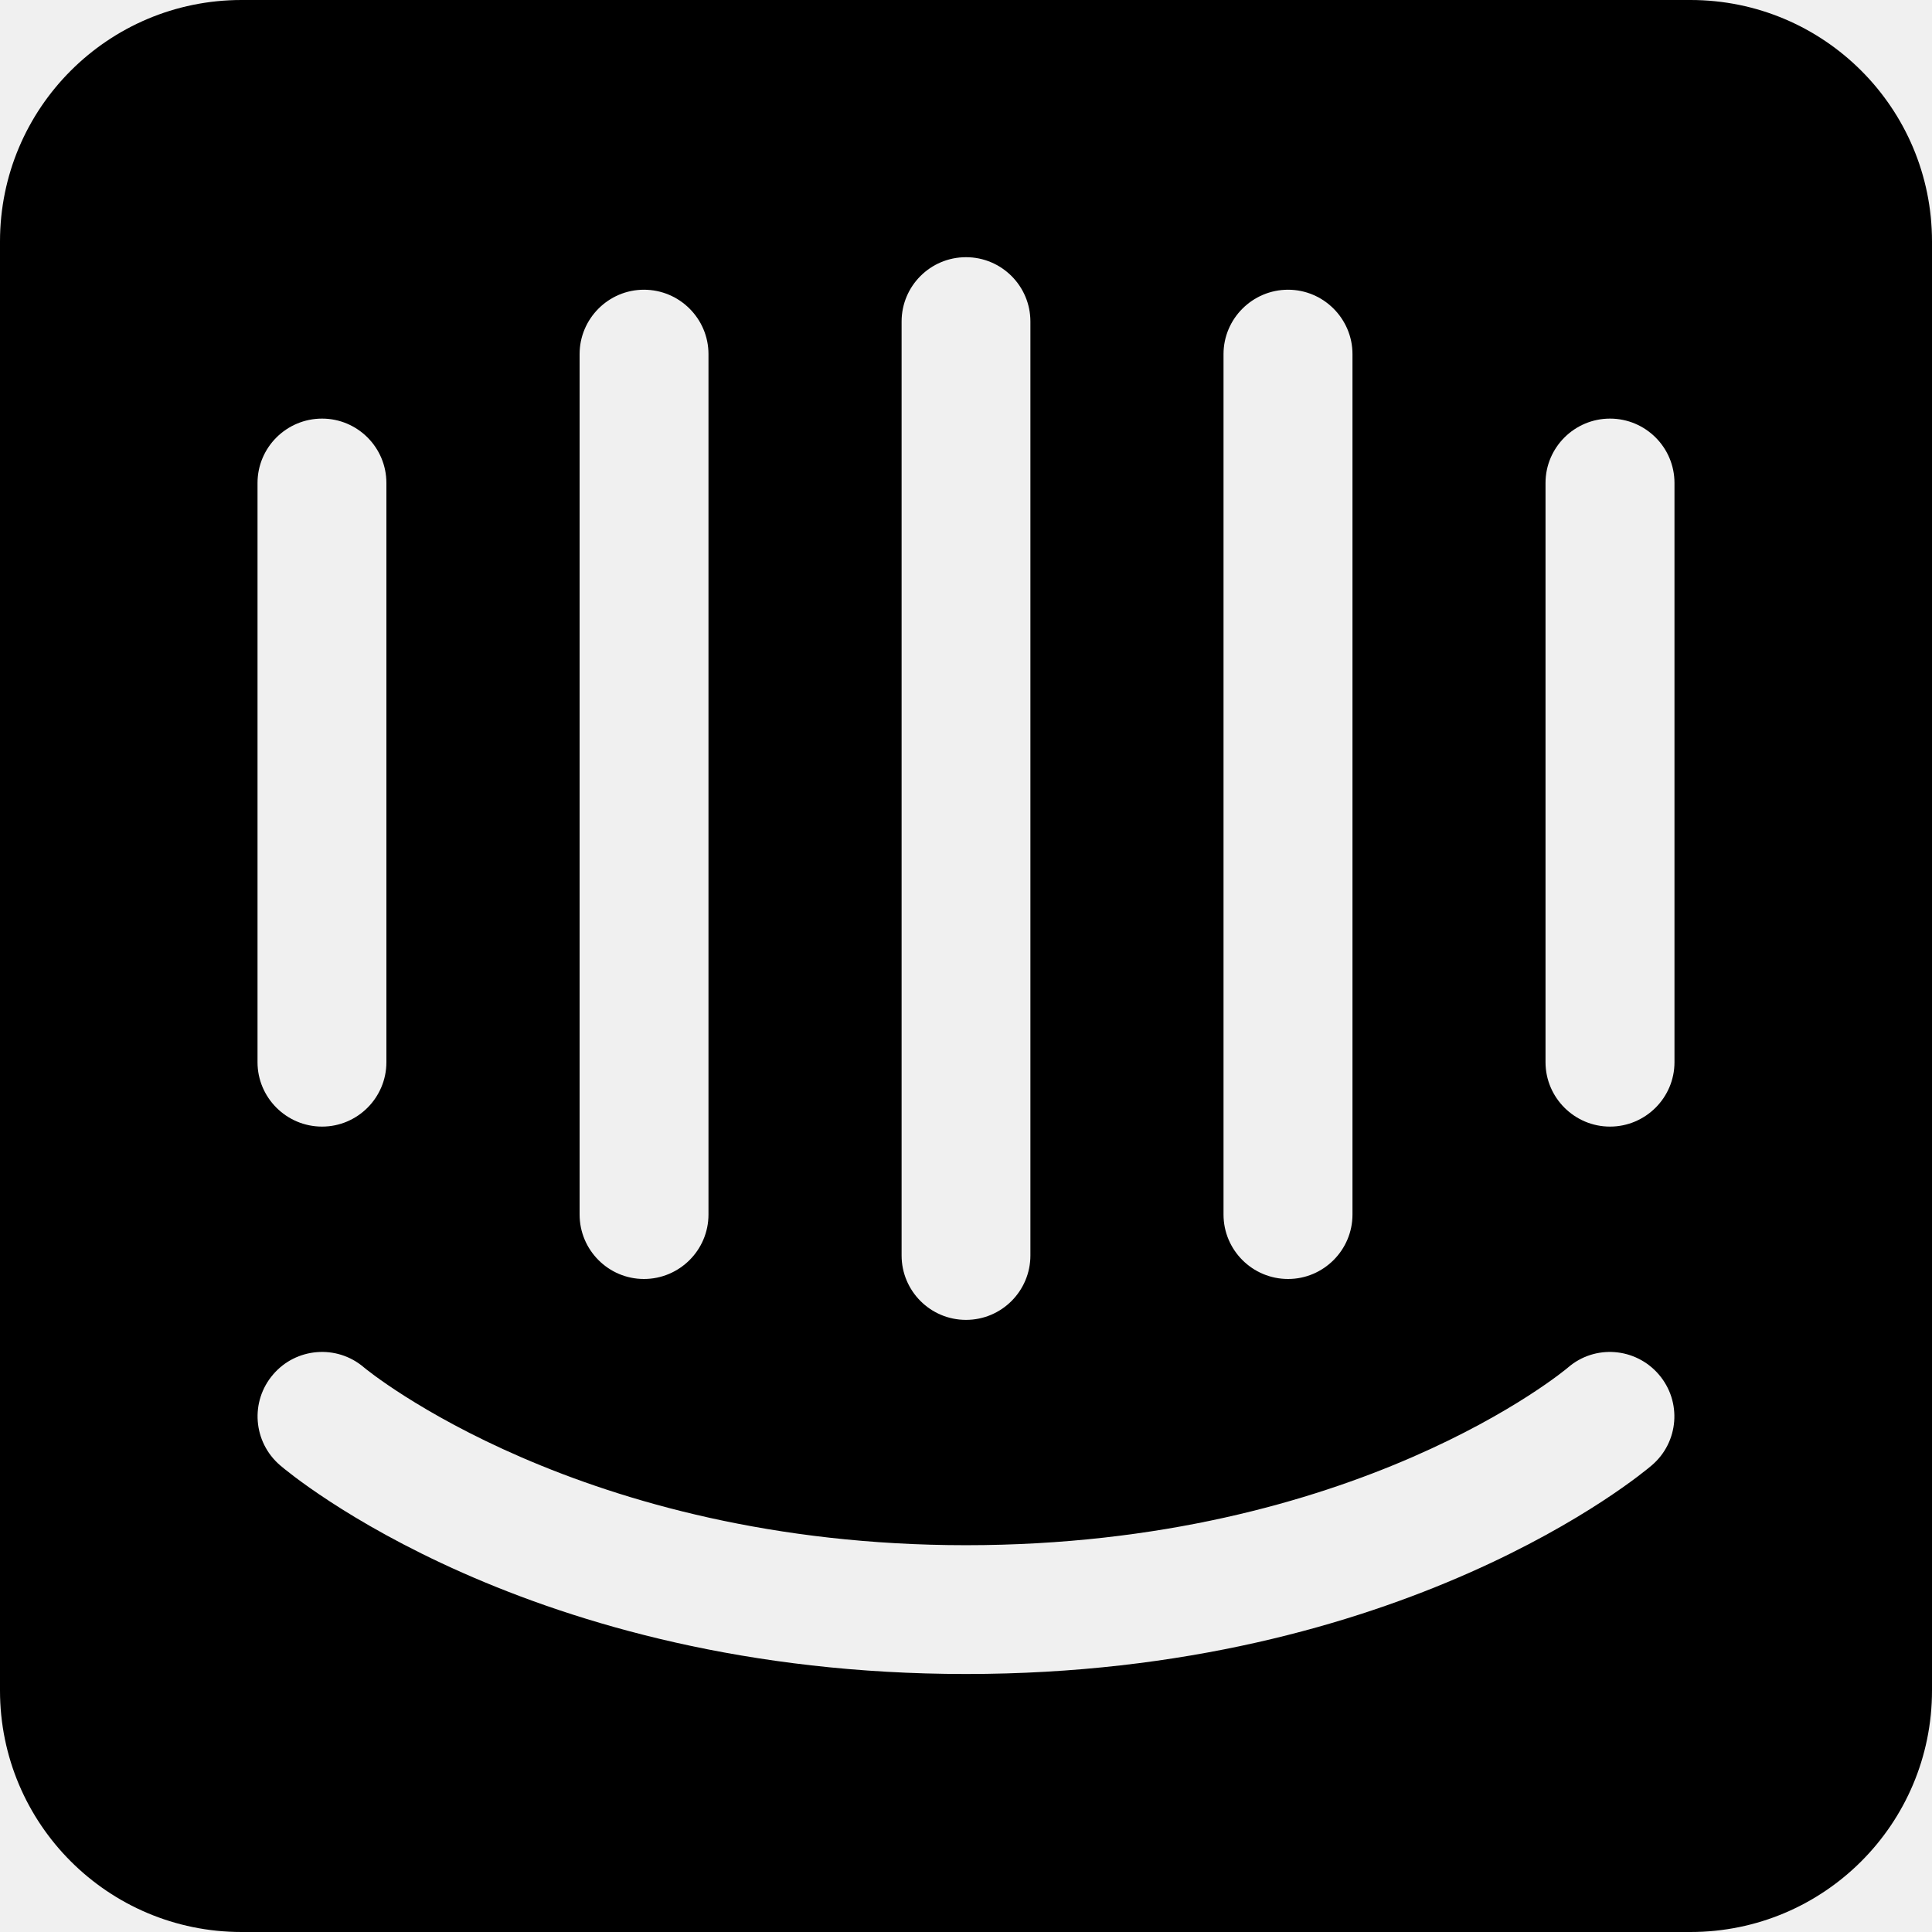
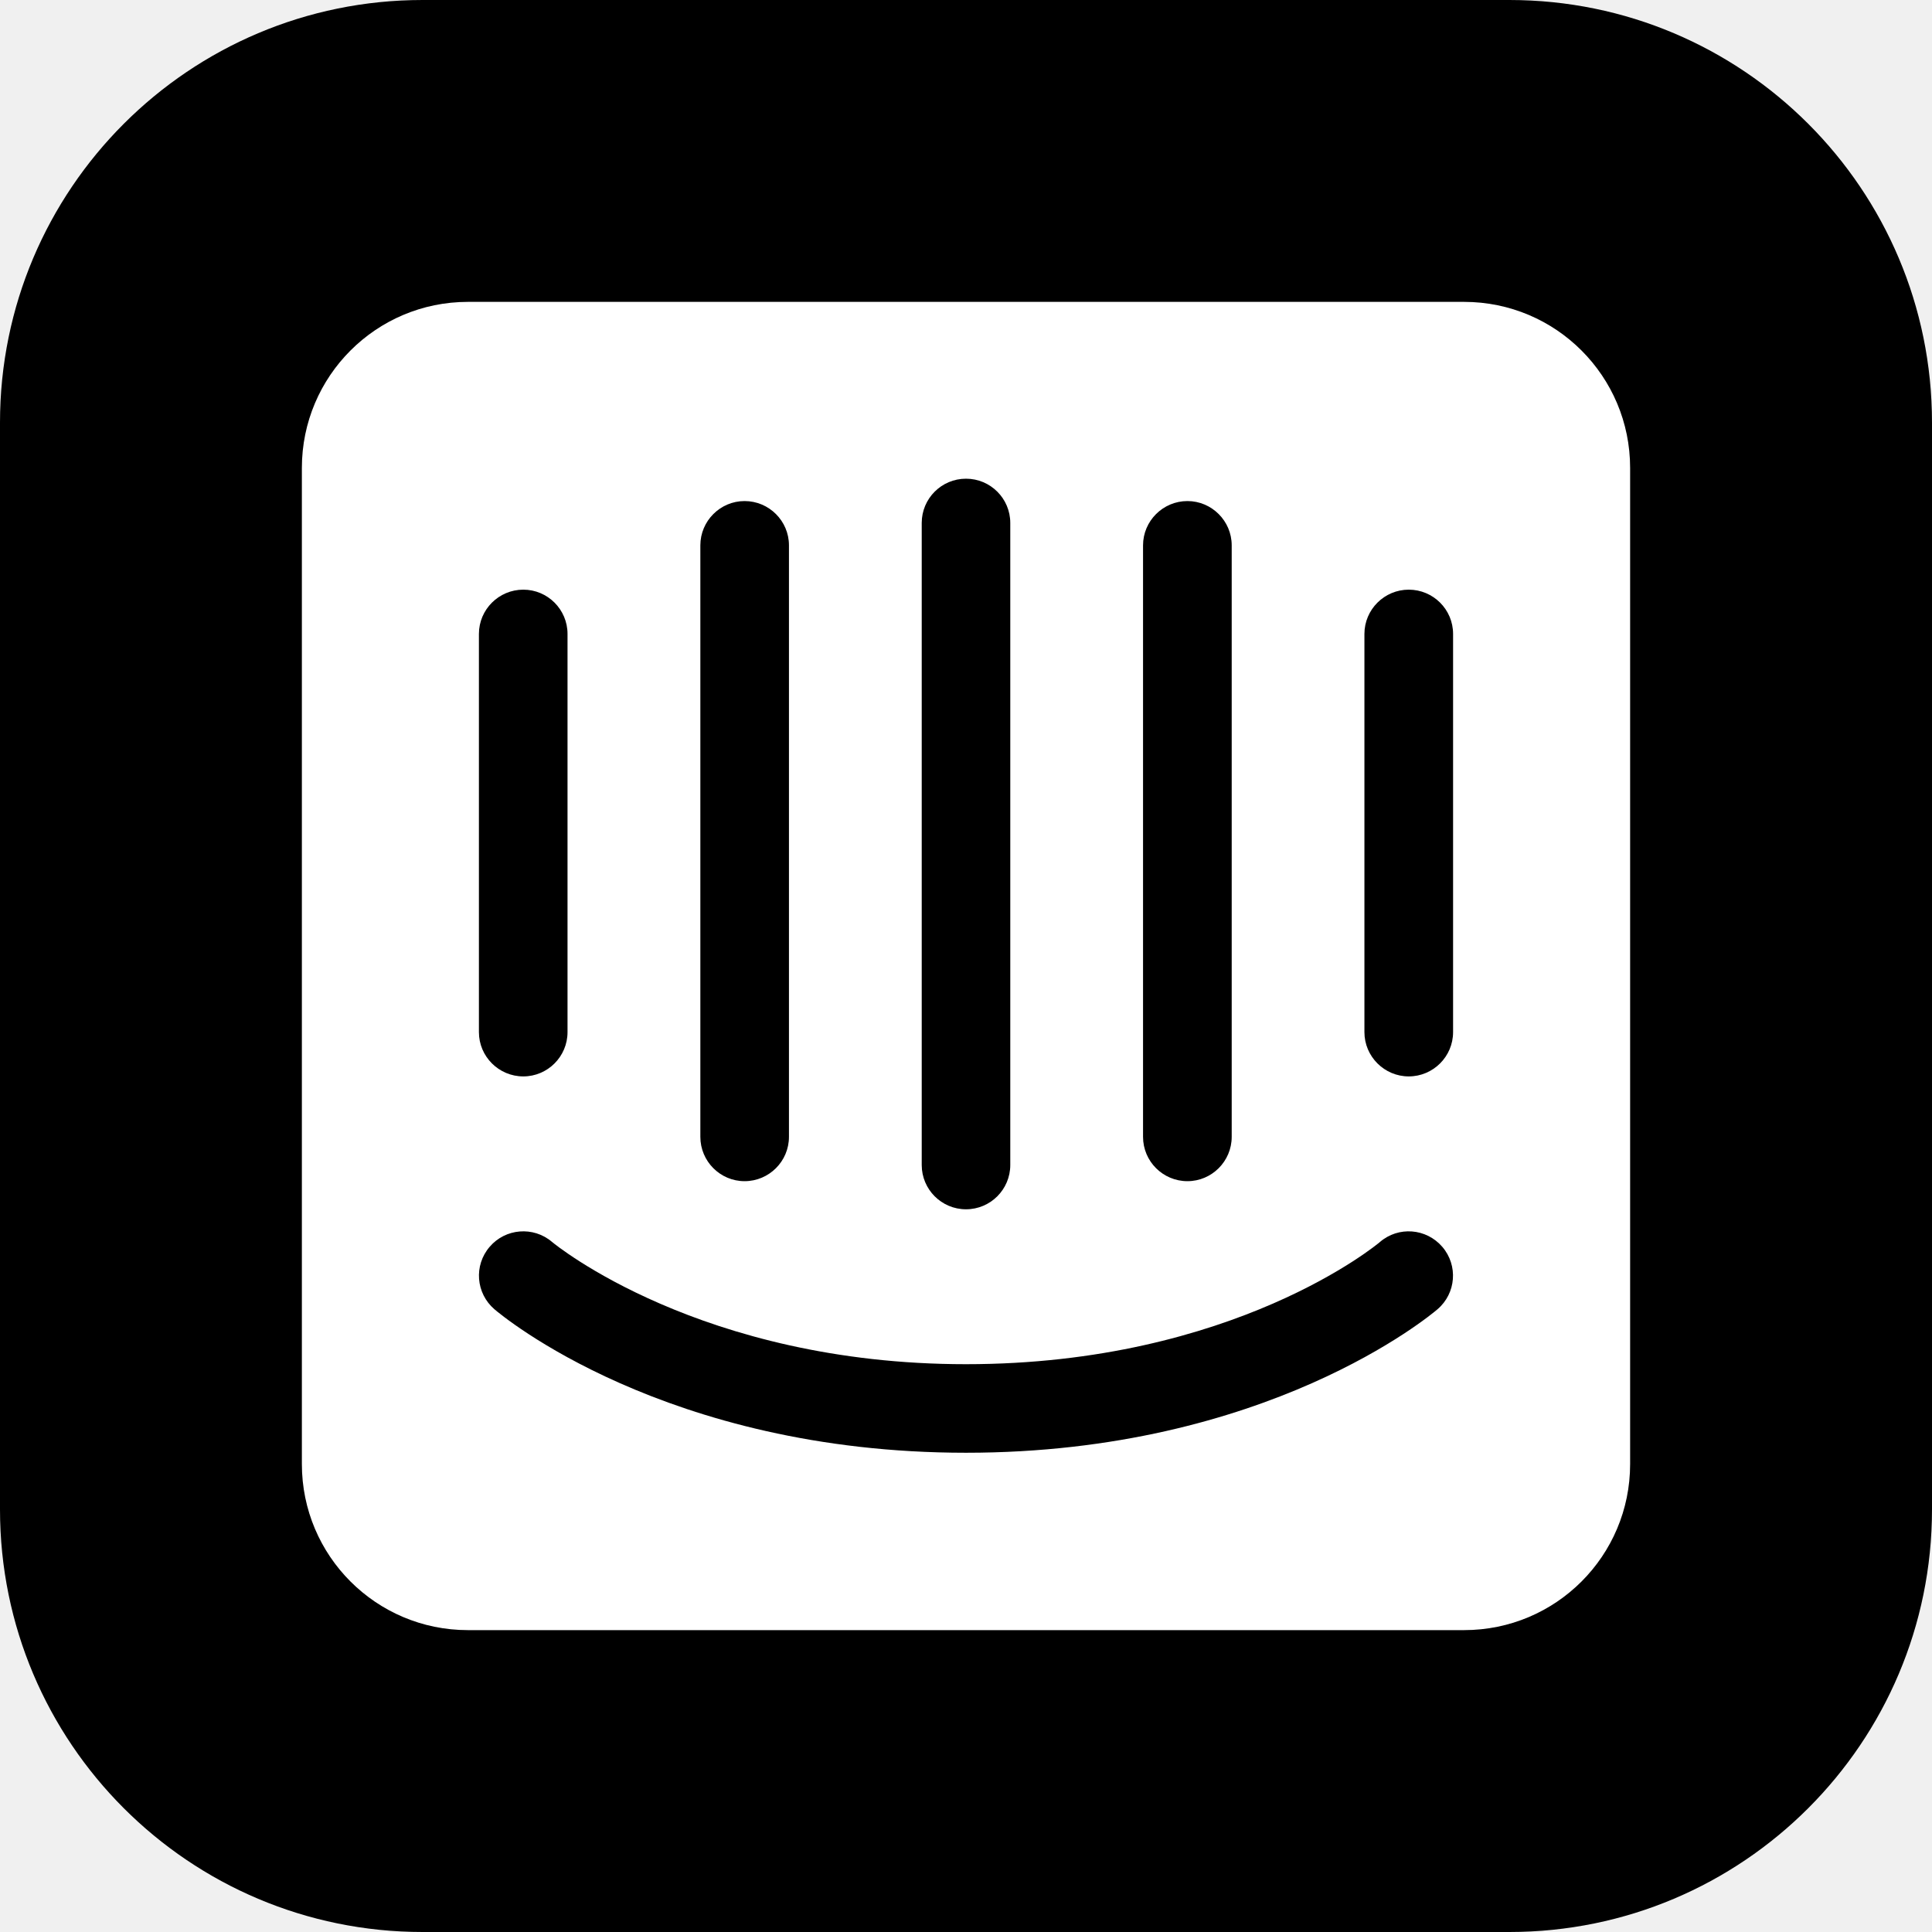
- <svg xmlns="http://www.w3.org/2000/svg" role="img" viewBox="0 0 24 24">
-   <path d="M21 0H3C1.343 0 0 1.343 0 3v18c0 1.658 1.343 3 3 3h18c1.658 0 3-1.342 3-3V3c0-1.657-1.342-3-3-3zm-5.801 4.399c0-.44.36-.8.802-.8.44 0 .8.36.8.8v10.688c0 .442-.36.801-.8.801-.443 0-.802-.359-.802-.801V4.399zM11.2 3.994c0-.44.357-.799.8-.799s.8.359.8.799v11.602c0 .44-.357.8-.8.8s-.8-.36-.8-.8V3.994zm-4 .405c0-.44.359-.8.799-.8.443 0 .802.36.802.8v10.688c0 .442-.36.801-.802.801-.44 0-.799-.359-.799-.801V4.399zM3.199 6c0-.442.36-.8.802-.8.44 0 .799.358.799.8v7.195c0 .441-.359.8-.799.8-.443 0-.802-.36-.802-.8V6zM20.52 18.202c-.123.105-3.086 2.593-8.52 2.593-5.433 0-8.397-2.486-8.521-2.593-.335-.288-.375-.792-.086-1.128.285-.334.79-.375 1.125-.09.047.041 2.693 2.211 7.481 2.211 4.848 0 7.456-2.186 7.479-2.207.334-.289.839-.25 1.128.086.289.336.25.84-.086 1.128zm.281-5.007c0 .441-.36.8-.801.8-.441 0-.801-.36-.801-.8V6c0-.442.361-.8.801-.8.441 0 .801.357.801.8v7.195z" />
+ <svg xmlns="http://www.w3.org/2000/svg" viewBox="0 0 64 64" width="64" height="64">
+   <rect width="64" height="64" rx="14" fill="#000000" />
+   <g transform="translate(10, 10) scale(1.833333)">
+     <path fill="#FFFFFF" d="M21 0H3C1.343 0 0 1.343 0 3v18c0 1.658 1.343 3 3 3h18c1.658 0 3-1.342 3-3V3c0-1.657-1.342-3-3-3zm-5.801 4.399c0-.44.36-.8.802-.8.44 0 .8.36.8.8v10.688c0 .442-.36.801-.8.801-.443 0-.802-.359-.802-.801V4.399zM11.2 3.994c0-.44.357-.799.8-.799s.8.359.8.799v11.602c0 .44-.357.8-.8.8s-.8-.36-.8-.8V3.994zm-4 .405c0-.44.359-.8.799-.8.443 0 .802.36.802.8v10.688c0 .442-.36.801-.802.801-.44 0-.799-.359-.799-.801V4.399zM3.199 6c0-.442.36-.8.802-.8.44 0 .799.358.799.8v7.195c0 .441-.359.8-.799.8-.443 0-.802-.36-.802-.8V6zM20.52 18.202c-.123.105-3.086 2.593-8.52 2.593-5.433 0-8.397-2.486-8.521-2.593-.335-.288-.375-.792-.086-1.128.285-.334.79-.375 1.125-.09.047.041 2.693 2.211 7.481 2.211 4.848 0 7.456-2.186 7.479-2.207.334-.289.839-.25 1.128.086.289.336.25.84-.086 1.128zm.281-5.007c0 .441-.36.8-.801.8-.441 0-.801-.36-.801-.8V6c0-.442.361-.8.801-.8.441 0 .801.357.801.8v7.195z" />
+   </g>
</svg>
